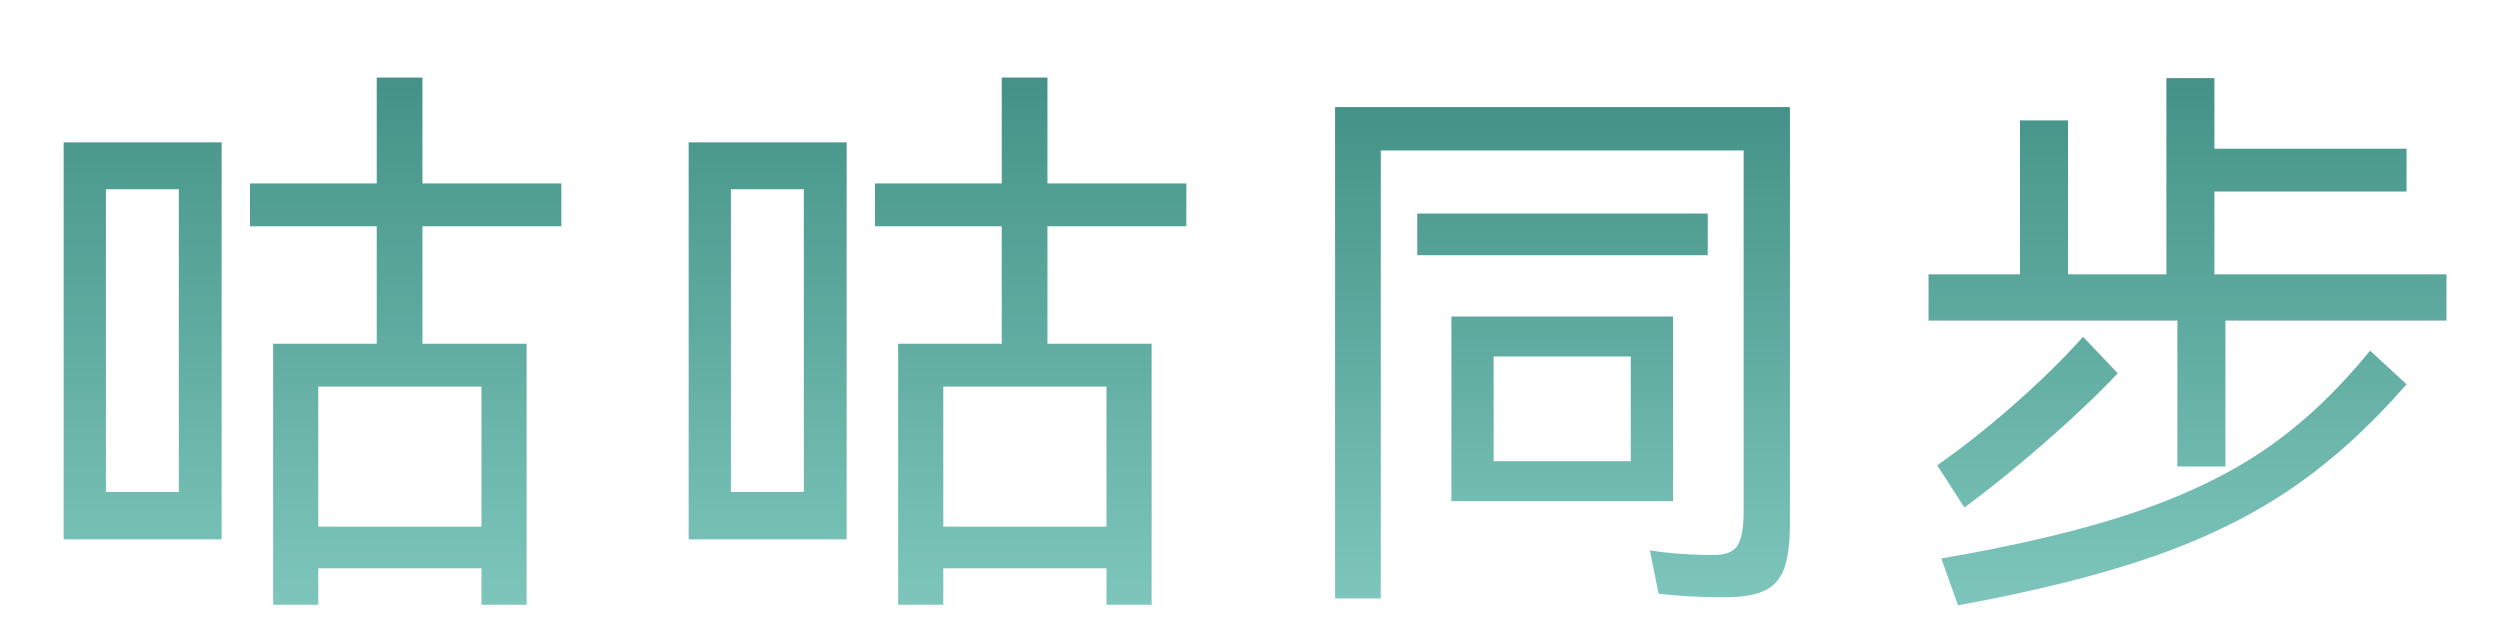
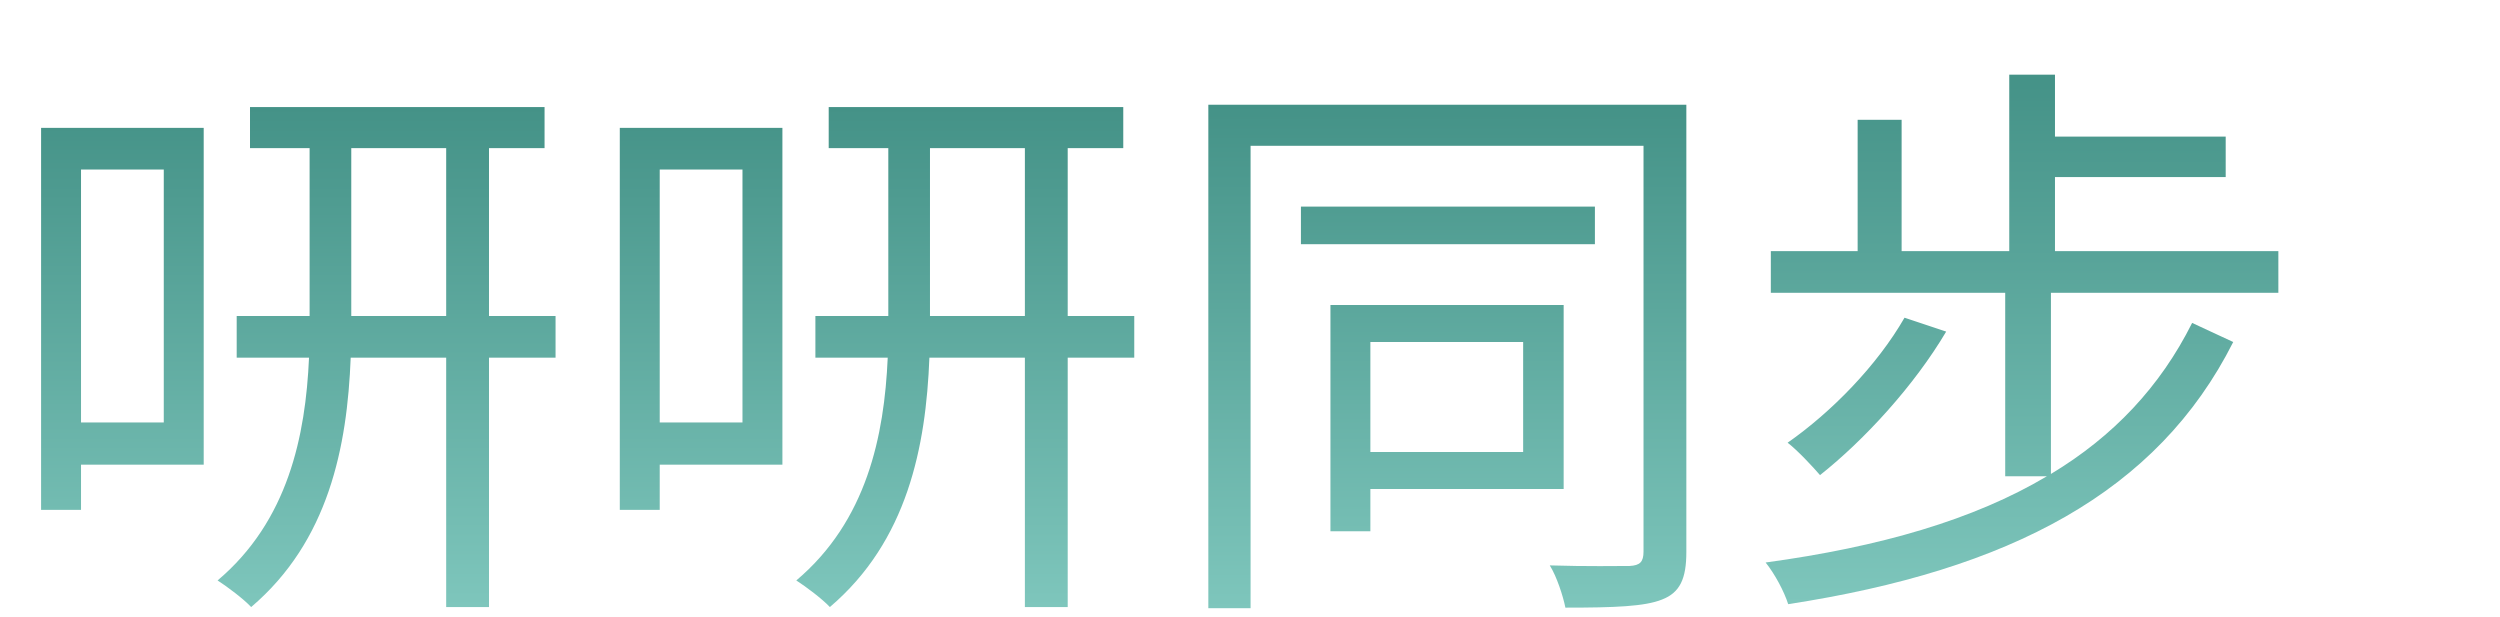
<svg xmlns="http://www.w3.org/2000/svg" viewBox="0 0 4320 1066" width="4320" height="1066" role="img" aria-label="咕咕同步">
  <defs>
    <linearGradient id="ggGrad" x1="0" y1="0" x2="0" y2="1">
      <stop offset="0" stop-color="#7EC6BC" />
      <stop offset="1" stop-color="#449287" />
    </linearGradient>
  </defs>
  <g transform="translate(0,969) scale(1,-1)" fill="url(#ggGrad)">
-     <path d="M949 652V578H709V375H889V-76H811V-13H529V-76H451V375H630V578H411V652H630V835H709V652ZM362 37H89V723H362ZM288 642H162V119H288ZM529 59H811V301H529Z" transform="translate(21.0,0)" />
-     <path d="M949 652V578H709V375H889V-76H811V-13H529V-76H451V375H630V578H411V652H630V835H709V652ZM362 37H89V723H362ZM288 642H162V119H288ZM529 59H811V301H529Z" transform="translate(1101.0,0)" />
-     <path d="M887 64Q887 15 877.5 -12.0Q868 -39 845.5 -50.5Q823 -62 782 -63Q721 -64 660 -57L645 18Q694 10 756 10Q786 10 796.5 26.5Q807 43 807 85V709H180V-65H101V784H887ZM243 600H745V528H243ZM302 422H685V103H302ZM375 353V172H612V353Z" transform="translate(2206.0,0)" />
-     <path d="M546 638V495H947V415H565V163H482V415H52V495H210V761H293V495H463V834H546V712H878V638ZM379 324Q329 271 256.0 207.0Q183 143 114 92L67 165Q133 211 201.5 271.5Q270 332 319 387ZM74 4Q278 39 412.0 85.0Q546 131 639.5 196.5Q733 262 815 363L878 305Q784 197 681.5 126.5Q579 56 442.0 8.0Q305 -40 103 -77Z" transform="translate(3280.5,0)" />
+     <path d="M771 713V423H607V713ZM960 423H845V713H941V784H432V713H535V423H409V351H534C528 216 498 69 376 -34C393 -45 421 -66 434 -80C568 34 600 197 606 351H771V-80H845V351H960ZM140 748H71V88H140V166H352V748ZM140 676H283V239H140Z" transform="translate(0.0,0)" />
+     <path d="M771 713V423H607V713ZM960 423H845V713H941V784H432V713H535V423H409V351H534C528 216 498 69 376 -34C393 -45 421 -66 434 -80C568 34 600 197 606 351H771V-80H845V351H960ZM140 748H71V88H140V166H352V748ZM140 676H283V239H140Z" transform="translate(1000.0,0)" />
+     <path d="M756 612H248V547H756ZM702 442H299V51H368V124H702ZM368 378H632V188H368ZM914 15V788H88V-82H161V717H840V16C840 -2 834 -8 816 -9C799 -9 741 -10 678 -8C690 -27 701 -61 705 -81C791 -81 842 -79 872 -67C903 -55 914 -31 914 15Z" transform="translate(2000.0,0)" />
+     <path d="M363 396 291 420C244 338 165 257 89 204C106 191 133 162 145 148C222 209 308 303 363 396ZM286 762H210V535H60V463H465V146H537C411 71 249 24 51 -3C67 -23 83 -53 90 -75C473 -16 728 118 859 378L788 411C733 301 652 215 544 150V463H937V535H551V663H846V733H551V840H472V535H286Z" transform="translate(3000.0,0)" />
  </g>
</svg>
